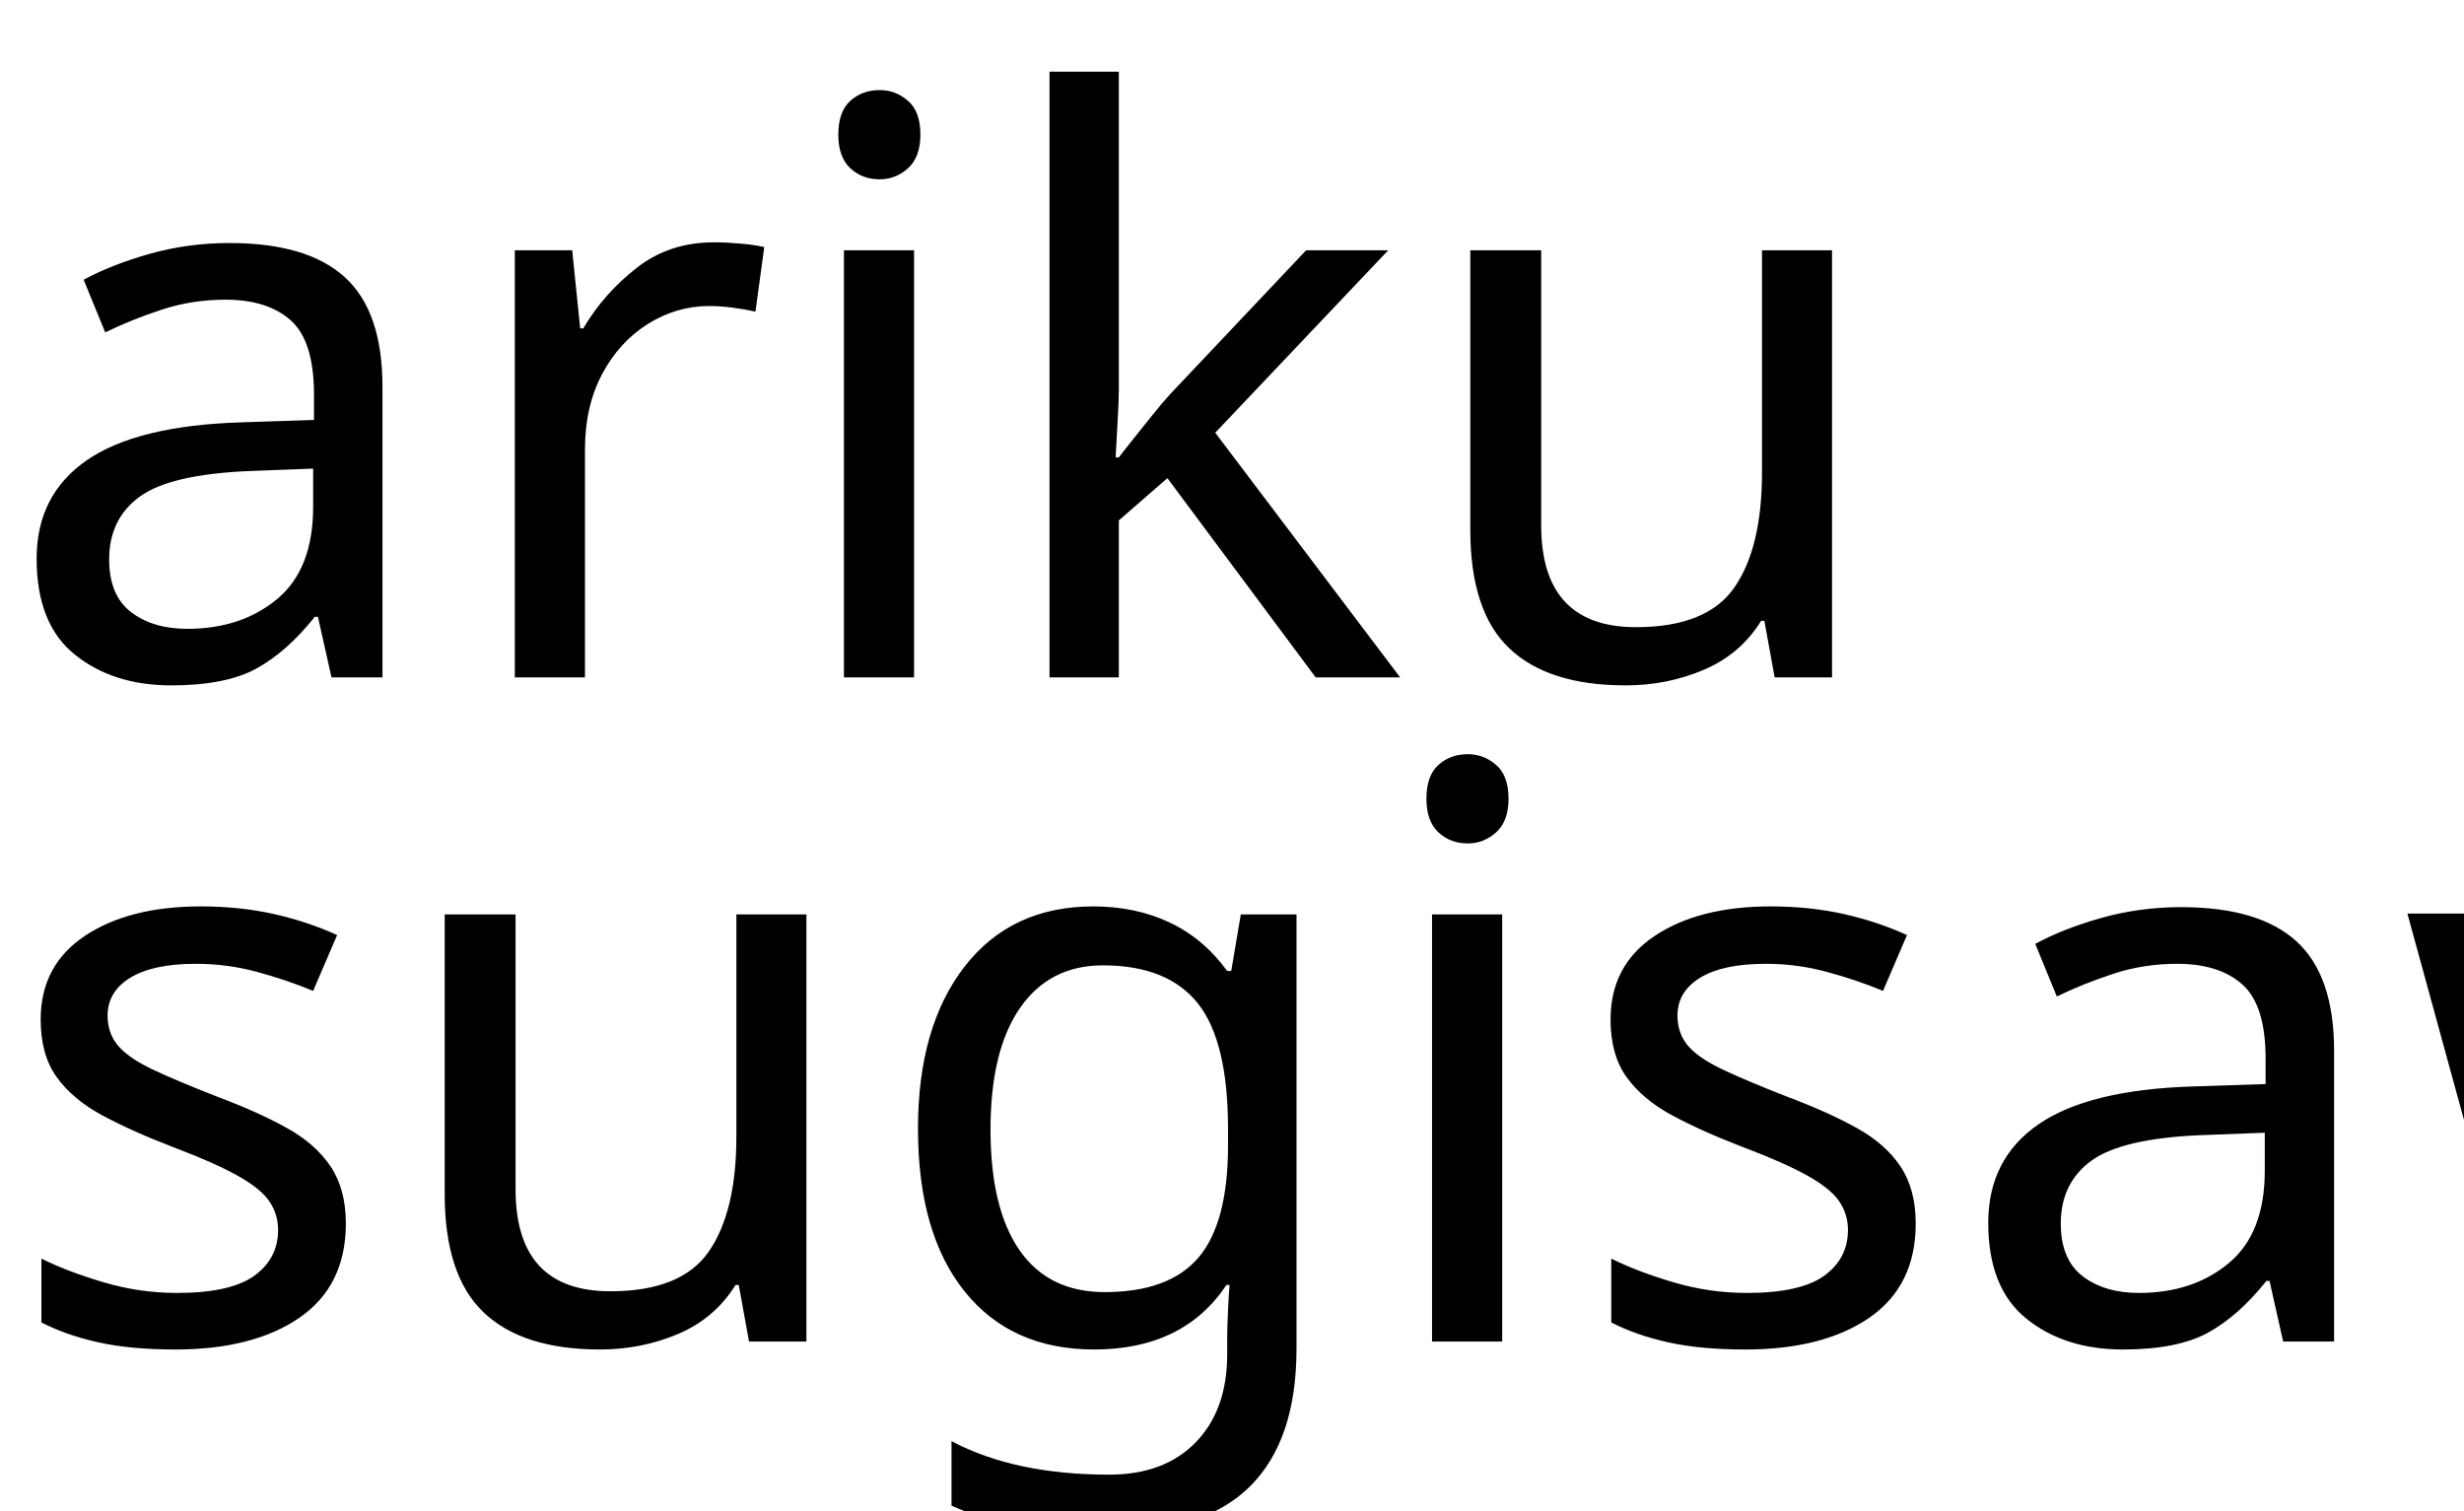
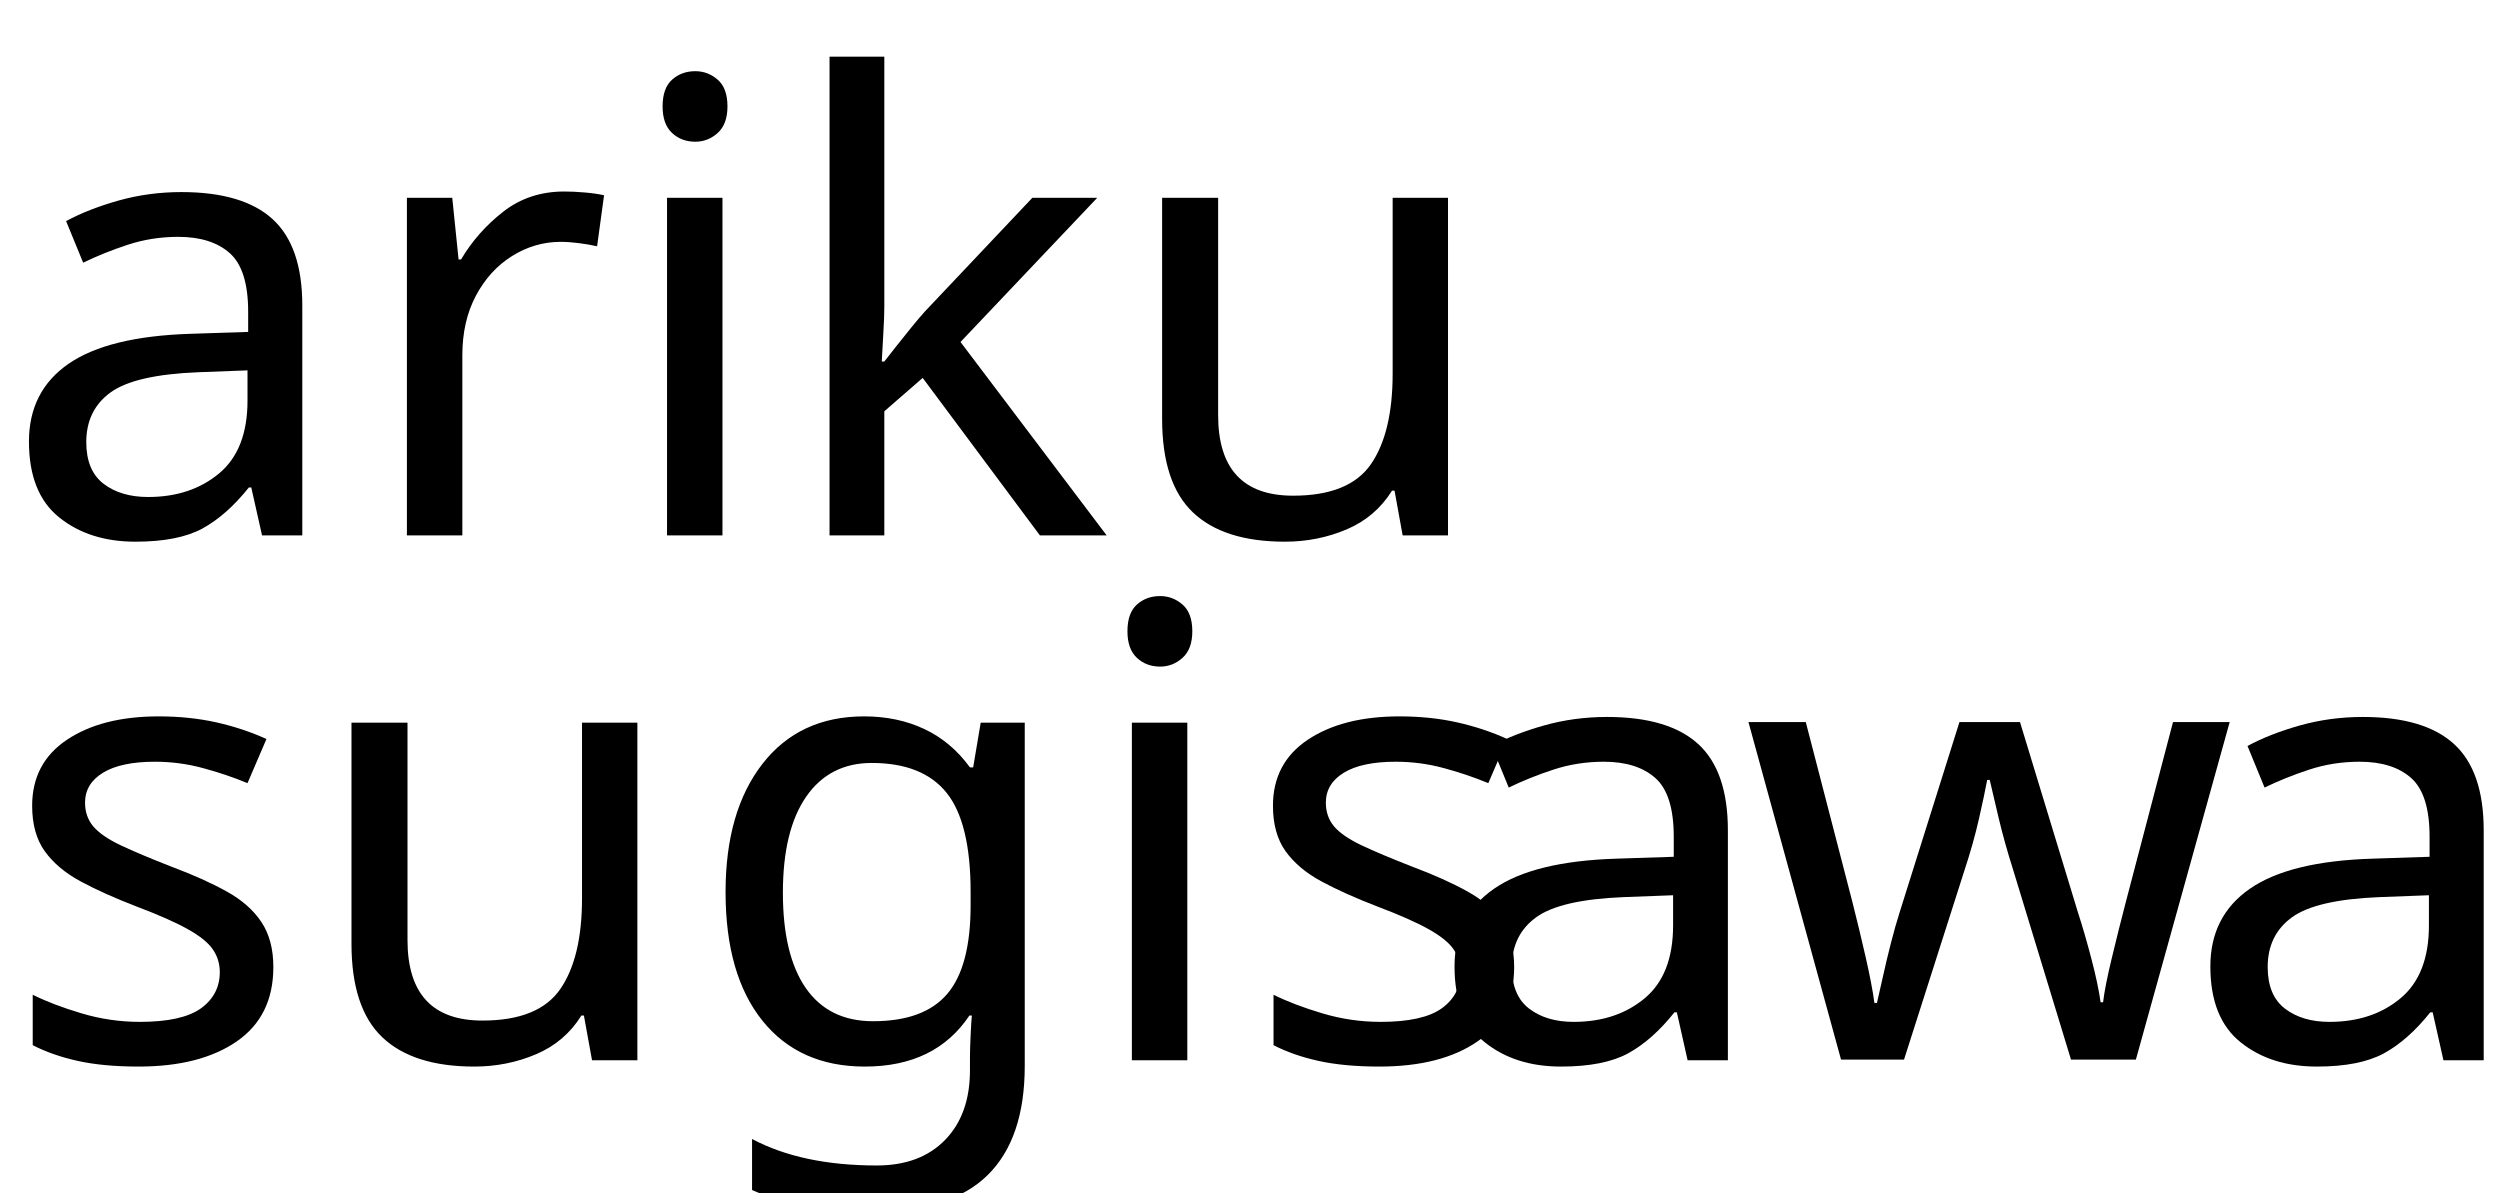
- <svg xmlns="http://www.w3.org/2000/svg" viewBox="0 0 371.04 227.44">
-   <defs>
-     <style>.cls-1{font-size:120px;font-family:BarlowCondensed-Light, Barlow Condensed;font-weight:300;}</style>
-   </defs>
-   <g id="レイヤー_2" data-name="レイヤー 2">
-     <g id="レイヤー_1-2" data-name="レイヤー 1">
-       <text class="cls-1" transform="translate(0 102)">ariku<tspan x="0" y="100">sugisawa</tspan>
-       </text>
-     </g>
+ <svg xmlns="http://www.w3.org/2000/svg" width="476.3" height="227.1" viewBox="0 0 476.3 227.1">
+   <g style="isolation: isolate">
+     <text transform="translate(0 102)" font-size="120" font-family="Barlow-Light, Barlow" font-weight="300" style="isolation: isolate">ariku</text>
+     <text transform="translate(0 202)" font-size="120" font-family="Barlow-Light, Barlow" font-weight="300" style="isolation: isolate">sugis<tspan x="271.6" y="0" letter-spacing="0em">a</tspan>
+       <tspan x="331.8" y="0" letter-spacing="-0.01em">w</tspan>
+       <tspan x="415.6" y="0" letter-spacing="0em">a</tspan>
+     </text>
  </g>
</svg>
